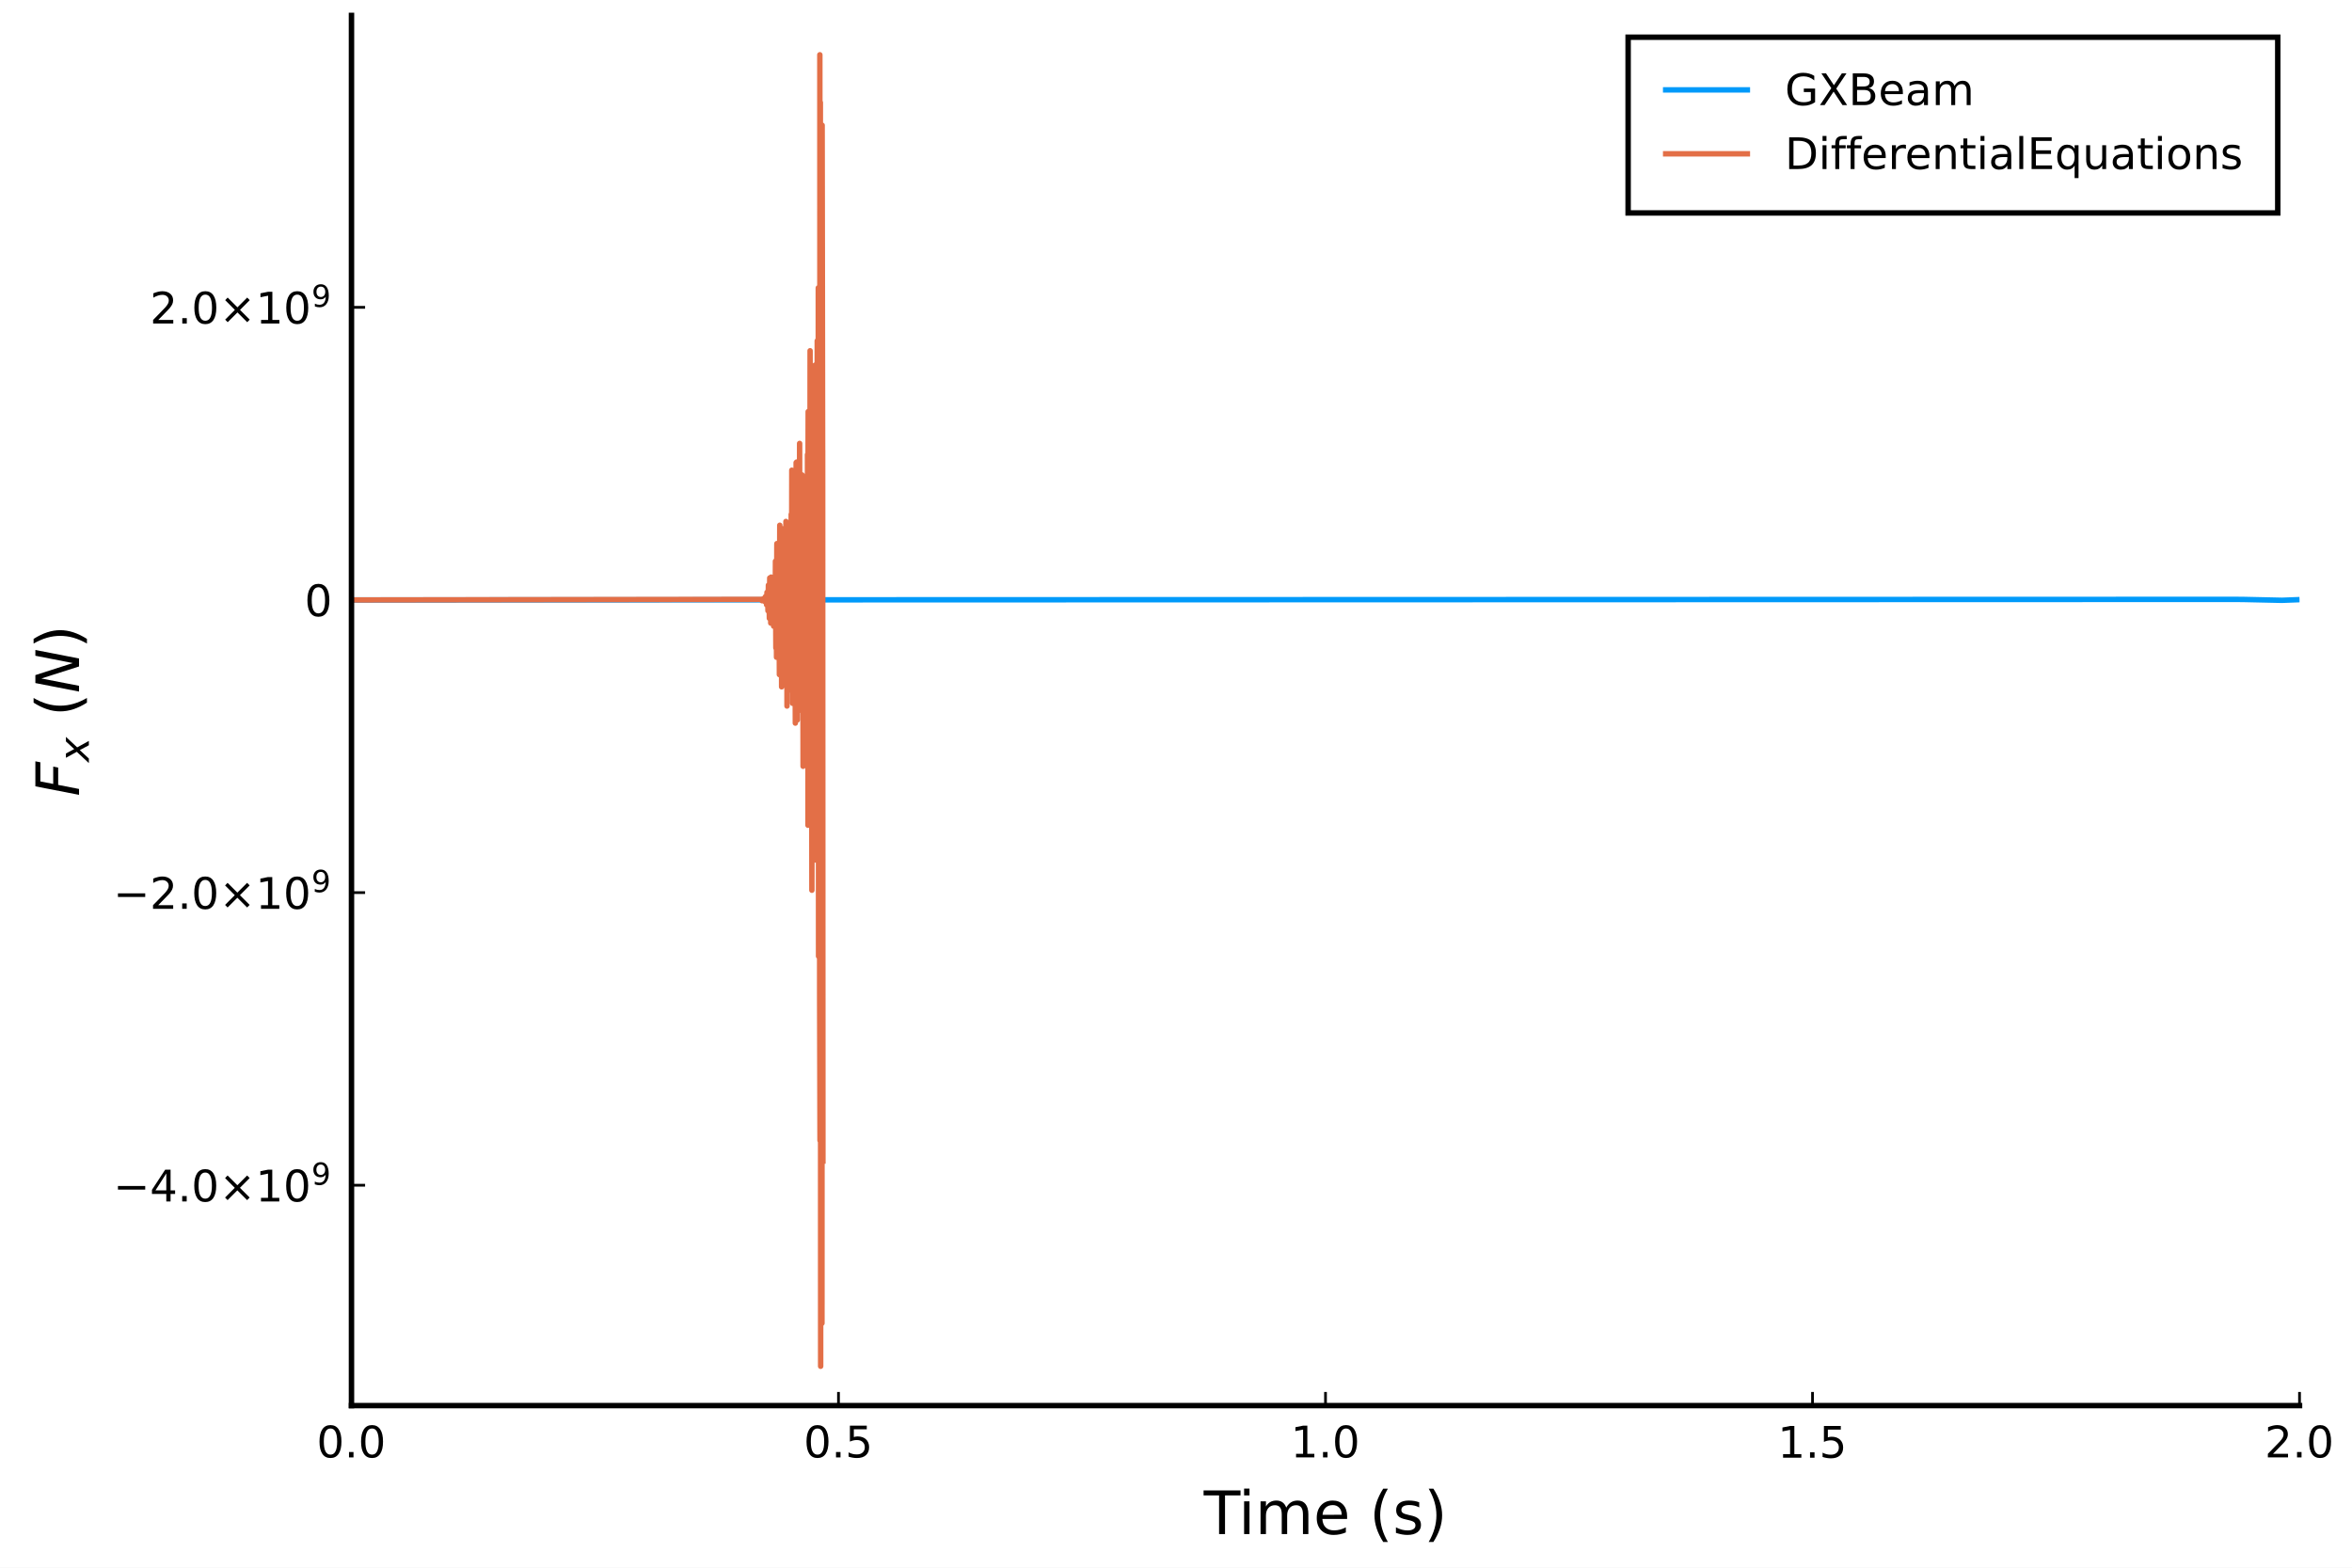
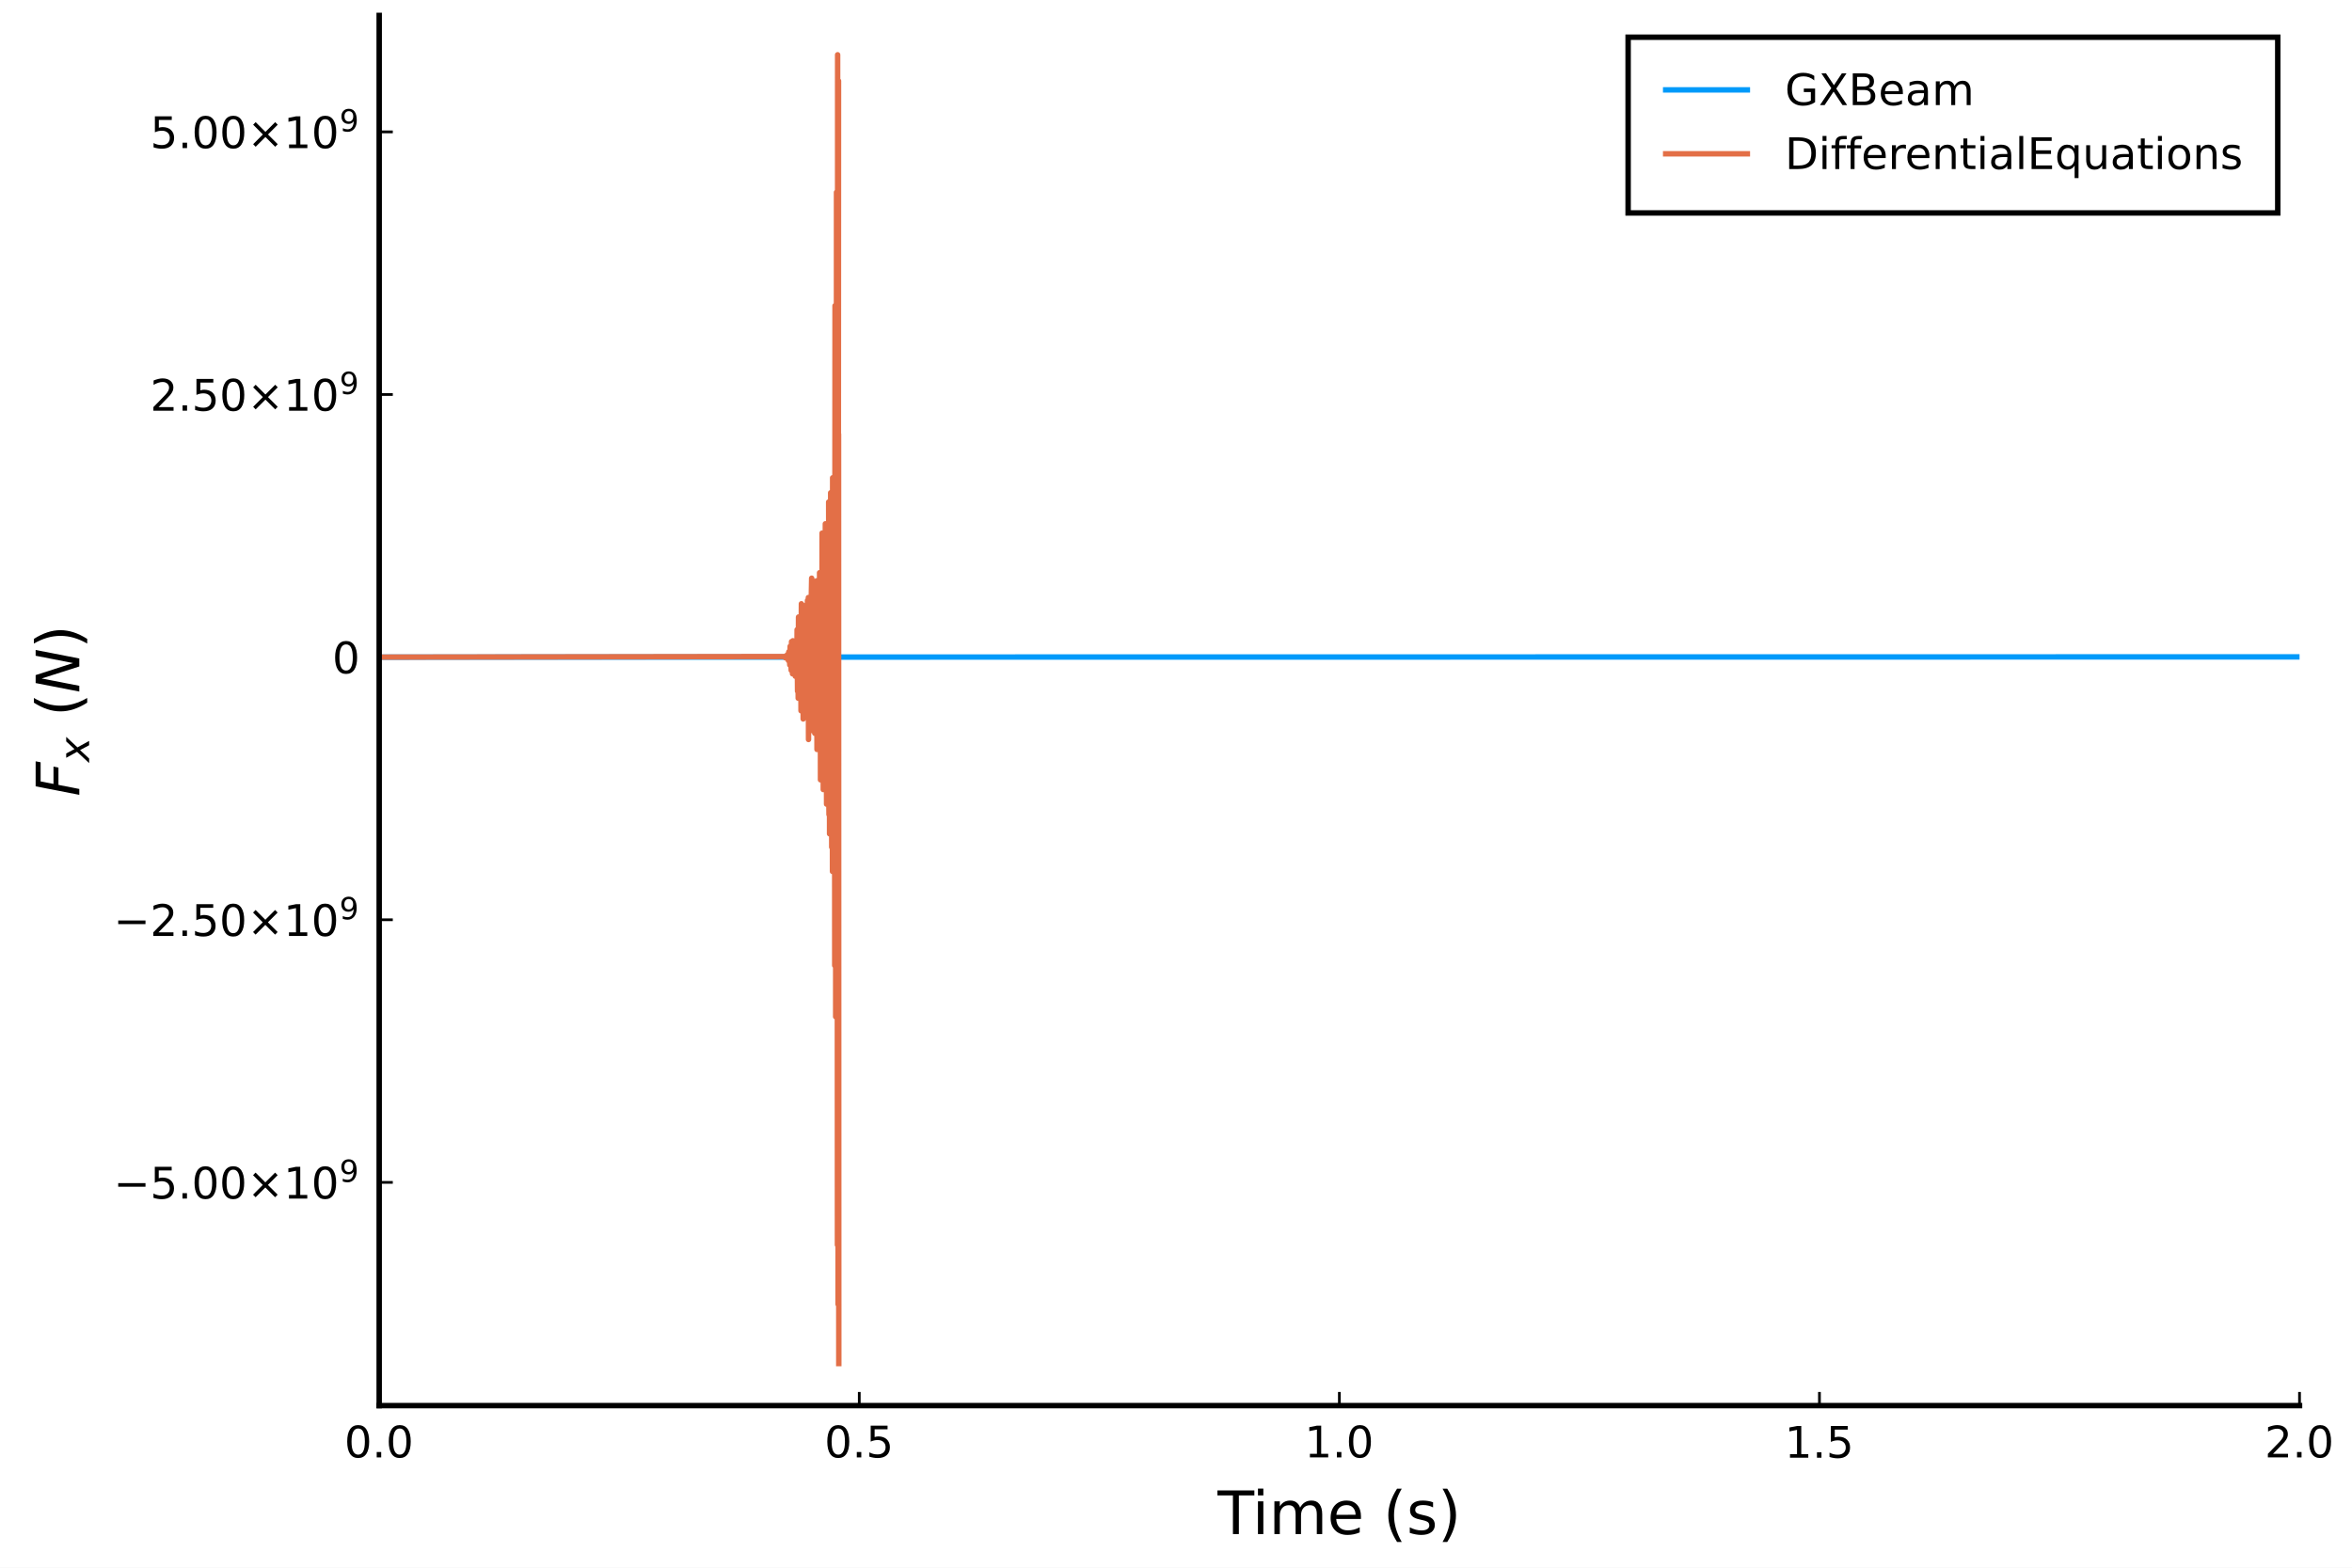
<svg xmlns="http://www.w3.org/2000/svg" xmlns:xlink="http://www.w3.org/1999/xlink" width="432pt" height="288pt" viewBox="0 0 432 288" version="1.1">
  <defs>
    <style type="text/css">*{stroke-linejoin: round; stroke-linecap: butt}</style>
  </defs>
  <g id="figure_1">
    <g id="patch_1">
      <path d="M 0 288  L 432 288  L 432 0  L 0 0  z " style="fill: #ffffff" />
    </g>
    <g id="axes_1">
      <g id="patch_2">
-         <path d="M 64.558 258.225  L 422.362 258.225  L 422.362 2.835  L 64.558 2.835  z " style="fill: #ffffff" />
+         <path d="M 69.647 258.225  L 422.362 258.225  L 422.362 2.835  L 69.647 2.835  z " style="fill: #ffffff" />
      </g>
      <g id="line2d_1">
-         <path d="M 64.558 110.219  L 410.197 110.112  L 411.986 110.124  L 419.142 110.282  L 422.362 110.159  L 422.362 110.159  " clip-path="url(#p8f53d6254c)" style="fill: none; stroke: #009afa" />
+         <path d="M 69.647 120.72  L 422.362 120.677  L 422.362 120.677  " clip-path="url(#pddad7b6bd5)" style="fill: none; stroke: #009afa" />
      </g>
      <g id="matplotlib.axis_1">
        <g id="xtick_1">
          <g id="line2d_2">
            <defs>
-               <path id="m4064b7d275" d="M 0 0  L 0 -2.5  " style="stroke: #000000; stroke-width: 0.5" />
-             </defs>
-             <g>
-               <use xlink:href="#m4064b7d275" x="64.558" y="258.225" style="stroke: #000000; stroke-width: 0.5" />
+               <path id="mf5b3ac9b2f" d="M 0 0  L 0 -2.5  " style="stroke: #000000; stroke-width: 0.5" />
+             </defs>
+             <g>
+               <use xlink:href="#mf5b3ac9b2f" x="69.647" y="258.225" style="stroke: #000000; stroke-width: 0.5" />
            </g>
          </g>
          <g id="text_1">
-             <g transform="translate(58.15754 267.8041)scale(0.08 -0.08)">
+             <g transform="translate(63.24749 267.8041)scale(0.08 -0.08)">
              <defs>
                <path id="DejaVuSans-30" d="M 2034 4250  Q 1547 4250 1301 3770  Q 1056 3291 1056 2328  Q 1056 1369 1301 889  Q 1547 409 2034 409  Q 2525 409 2770 889  Q 3016 1369 3016 2328  Q 3016 3291 2770 3770  Q 2525 4250 2034 4250  z M 2034 4750  Q 2819 4750 3233 4129  Q 3647 3509 3647 2328  Q 3647 1150 3233 529  Q 2819 -91 2034 -91  Q 1250 -91 836 529  Q 422 1150 422 2328  Q 422 3509 836 4129  Q 1250 4750 2034 4750  z " transform="scale(0.015625)" />
                <path id="DejaVuSans-2e" d="M 684 794  L 1344 794  L 1344 0  L 684 0  L 684 794  z " transform="scale(0.015625)" />
              </defs>
              <use xlink:href="#DejaVuSans-30" transform="translate(0 0.78125)" />
              <use xlink:href="#DejaVuSans-2e" transform="translate(63.62305 0.78125)" />
              <use xlink:href="#DejaVuSans-30" transform="translate(95.41016 0.78125)" />
            </g>
          </g>
        </g>
        <g id="xtick_2">
          <g id="line2d_3">
            <g>
-               <use xlink:href="#m4064b7d275" x="154.009" y="258.225" style="stroke: #000000; stroke-width: 0.5" />
+               <use xlink:href="#mf5b3ac9b2f" x="157.826" y="258.225" style="stroke: #000000; stroke-width: 0.5" />
            </g>
          </g>
          <g id="text_2">
-             <g transform="translate(147.6087 267.8041)scale(0.08 -0.08)">
+             <g transform="translate(151.4261 267.8041)scale(0.08 -0.08)">
              <defs>
                <path id="DejaVuSans-35" d="M 691 4666  L 3169 4666  L 3169 4134  L 1269 4134  L 1269 2991  Q 1406 3038 1543 3061  Q 1681 3084 1819 3084  Q 2600 3084 3056 2656  Q 3513 2228 3513 1497  Q 3513 744 3044 326  Q 2575 -91 1722 -91  Q 1428 -91 1123 -41  Q 819 9 494 109  L 494 744  Q 775 591 1075 516  Q 1375 441 1709 441  Q 2250 441 2565 725  Q 2881 1009 2881 1497  Q 2881 1984 2565 2268  Q 2250 2553 1709 2553  Q 1456 2553 1204 2497  Q 953 2441 691 2322  L 691 4666  z " transform="scale(0.015625)" />
              </defs>
              <use xlink:href="#DejaVuSans-30" transform="translate(0 0.78125)" />
              <use xlink:href="#DejaVuSans-2e" transform="translate(63.62305 0.78125)" />
              <use xlink:href="#DejaVuSans-35" transform="translate(95.41016 0.78125)" />
            </g>
          </g>
        </g>
        <g id="xtick_3">
          <g id="line2d_4">
            <g>
-               <use xlink:href="#m4064b7d275" x="243.46" y="258.225" style="stroke: #000000; stroke-width: 0.5" />
+               <use xlink:href="#mf5b3ac9b2f" x="246.005" y="258.225" style="stroke: #000000; stroke-width: 0.5" />
            </g>
          </g>
          <g id="text_3">
-             <g transform="translate(237.0598 267.8041)scale(0.08 -0.08)">
+             <g transform="translate(239.6047 267.8041)scale(0.08 -0.08)">
              <defs>
                <path id="DejaVuSans-31" d="M 794 531  L 1825 531  L 1825 4091  L 703 3866  L 703 4441  L 1819 4666  L 2450 4666  L 2450 531  L 3481 531  L 3481 0  L 794 0  L 794 531  z " transform="scale(0.015625)" />
              </defs>
              <use xlink:href="#DejaVuSans-31" transform="translate(0 0.78125)" />
              <use xlink:href="#DejaVuSans-2e" transform="translate(63.62305 0.78125)" />
              <use xlink:href="#DejaVuSans-30" transform="translate(95.41016 0.78125)" />
            </g>
          </g>
        </g>
        <g id="xtick_4">
          <g id="line2d_5">
            <g>
-               <use xlink:href="#m4064b7d275" x="332.911" y="258.225" style="stroke: #000000; stroke-width: 0.5" />
+               <use xlink:href="#mf5b3ac9b2f" x="334.183" y="258.225" style="stroke: #000000; stroke-width: 0.5" />
            </g>
          </g>
          <g id="text_4">
-             <g transform="translate(326.5109 267.8041)scale(0.08 -0.08)">
+             <g transform="translate(327.7834 267.8041)scale(0.08 -0.08)">
              <use xlink:href="#DejaVuSans-31" transform="translate(0 0.09375)" />
              <use xlink:href="#DejaVuSans-2e" transform="translate(63.62305 0.09375)" />
              <use xlink:href="#DejaVuSans-35" transform="translate(95.41016 0.09375)" />
            </g>
          </g>
        </g>
        <g id="xtick_5">
          <g id="line2d_6">
            <g>
-               <use xlink:href="#m4064b7d275" x="422.362" y="258.225" style="stroke: #000000; stroke-width: 0.5" />
+               <use xlink:href="#mf5b3ac9b2f" x="422.362" y="258.225" style="stroke: #000000; stroke-width: 0.5" />
            </g>
          </g>
          <g id="text_5">
            <g transform="translate(415.962 267.8041)scale(0.08 -0.08)">
              <defs>
                <path id="DejaVuSans-32" d="M 1228 531  L 3431 531  L 3431 0  L 469 0  L 469 531  Q 828 903 1448 1529  Q 2069 2156 2228 2338  Q 2531 2678 2651 2914  Q 2772 3150 2772 3378  Q 2772 3750 2511 3984  Q 2250 4219 1831 4219  Q 1534 4219 1204 4116  Q 875 4013 500 3803  L 500 4441  Q 881 4594 1212 4672  Q 1544 4750 1819 4750  Q 2544 4750 2975 4387  Q 3406 4025 3406 3419  Q 3406 3131 3298 2873  Q 3191 2616 2906 2266  Q 2828 2175 2409 1742  Q 1991 1309 1228 531  z " transform="scale(0.015625)" />
              </defs>
              <use xlink:href="#DejaVuSans-32" transform="translate(0 0.78125)" />
              <use xlink:href="#DejaVuSans-2e" transform="translate(63.62305 0.78125)" />
              <use xlink:href="#DejaVuSans-30" transform="translate(95.41016 0.78125)" />
            </g>
          </g>
        </g>
        <g id="text_6">
-           <g transform="translate(221.098 281.8261)scale(0.11 -0.11)">
+           <g transform="translate(223.6429 281.8261)scale(0.11 -0.11)">
            <defs>
              <path id="DejaVuSans-54" d="M -19 4666  L 3928 4666  L 3928 4134  L 2272 4134  L 2272 0  L 1638 0  L 1638 4134  L -19 4134  L -19 4666  z " transform="scale(0.015625)" />
              <path id="DejaVuSans-69" d="M 603 3500  L 1178 3500  L 1178 0  L 603 0  L 603 3500  z M 603 4863  L 1178 4863  L 1178 4134  L 603 4134  L 603 4863  z " transform="scale(0.015625)" />
              <path id="DejaVuSans-6d" d="M 3328 2828  Q 3544 3216 3844 3400  Q 4144 3584 4550 3584  Q 5097 3584 5394 3201  Q 5691 2819 5691 2113  L 5691 0  L 5113 0  L 5113 2094  Q 5113 2597 4934 2840  Q 4756 3084 4391 3084  Q 3944 3084 3684 2787  Q 3425 2491 3425 1978  L 3425 0  L 2847 0  L 2847 2094  Q 2847 2600 2669 2842  Q 2491 3084 2119 3084  Q 1678 3084 1418 2786  Q 1159 2488 1159 1978  L 1159 0  L 581 0  L 581 3500  L 1159 3500  L 1159 2956  Q 1356 3278 1631 3431  Q 1906 3584 2284 3584  Q 2666 3584 2933 3390  Q 3200 3197 3328 2828  z " transform="scale(0.015625)" />
              <path id="DejaVuSans-65" d="M 3597 1894  L 3597 1613  L 953 1613  Q 991 1019 1311 708  Q 1631 397 2203 397  Q 2534 397 2845 478  Q 3156 559 3463 722  L 3463 178  Q 3153 47 2828 -22  Q 2503 -91 2169 -91  Q 1331 -91 842 396  Q 353 884 353 1716  Q 353 2575 817 3079  Q 1281 3584 2069 3584  Q 2775 3584 3186 3129  Q 3597 2675 3597 1894  z M 3022 2063  Q 3016 2534 2758 2815  Q 2500 3097 2075 3097  Q 1594 3097 1305 2825  Q 1016 2553 972 2059  L 3022 2063  z " transform="scale(0.015625)" />
              <path id="DejaVuSans-20" transform="scale(0.015625)" />
              <path id="DejaVuSans-28" d="M 1984 4856  Q 1566 4138 1362 3434  Q 1159 2731 1159 2009  Q 1159 1288 1364 580  Q 1569 -128 1984 -844  L 1484 -844  Q 1016 -109 783 600  Q 550 1309 550 2009  Q 550 2706 781 3412  Q 1013 4119 1484 4856  L 1984 4856  z " transform="scale(0.015625)" />
              <path id="DejaVuSans-73" d="M 2834 3397  L 2834 2853  Q 2591 2978 2328 3040  Q 2066 3103 1784 3103  Q 1356 3103 1142 2972  Q 928 2841 928 2578  Q 928 2378 1081 2264  Q 1234 2150 1697 2047  L 1894 2003  Q 2506 1872 2764 1633  Q 3022 1394 3022 966  Q 3022 478 2636 193  Q 2250 -91 1575 -91  Q 1294 -91 989 -36  Q 684 19 347 128  L 347 722  Q 666 556 975 473  Q 1284 391 1588 391  Q 1994 391 2212 530  Q 2431 669 2431 922  Q 2431 1156 2273 1281  Q 2116 1406 1581 1522  L 1381 1569  Q 847 1681 609 1914  Q 372 2147 372 2553  Q 372 3047 722 3315  Q 1072 3584 1716 3584  Q 2034 3584 2315 3537  Q 2597 3491 2834 3397  z " transform="scale(0.015625)" />
              <path id="DejaVuSans-29" d="M 513 4856  L 1013 4856  Q 1481 4119 1714 3412  Q 1947 2706 1947 2009  Q 1947 1309 1714 600  Q 1481 -109 1013 -844  L 513 -844  Q 928 -128 1133 580  Q 1338 1288 1338 2009  Q 1338 2731 1133 3434  Q 928 4138 513 4856  z " transform="scale(0.015625)" />
            </defs>
            <use xlink:href="#DejaVuSans-54" />
            <use xlink:href="#DejaVuSans-69" x="57.959" />
            <use xlink:href="#DejaVuSans-6d" x="85.742" />
            <use xlink:href="#DejaVuSans-65" x="183.154" />
            <use xlink:href="#DejaVuSans-20" x="244.678" />
            <use xlink:href="#DejaVuSans-28" x="276.465" />
            <use xlink:href="#DejaVuSans-73" x="315.479" />
            <use xlink:href="#DejaVuSans-29" x="367.578" />
          </g>
        </g>
      </g>
      <g id="matplotlib.axis_2">
        <g id="ytick_1">
          <g id="line2d_7">
            <defs>
-               <path id="m23202e96b3" d="M 0 0  L 2.5 0  " style="stroke: #000000; stroke-width: 0.5" />
-             </defs>
-             <g>
-               <use xlink:href="#m23202e96b3" x="64.558" y="217.741" style="stroke: #000000; stroke-width: 0.5" />
+               <path id="m312062afa2" d="M 0 0  L 2.5 0  " style="stroke: #000000; stroke-width: 0.5" />
+             </defs>
+             <g>
+               <use xlink:href="#m312062afa2" x="69.647" y="217.212" style="stroke: #000000; stroke-width: 0.5" />
            </g>
          </g>
          <g id="text_7">
-             <g transform="translate(20.81754 220.7801)scale(0.08 -0.08)">
+             <g transform="translate(20.86749 220.2516)scale(0.08 -0.08)">
              <defs>
                <path id="DejaVuSans-2212" d="M 678 2272  L 4684 2272  L 4684 1741  L 678 1741  L 678 2272  z " transform="scale(0.015625)" />
-                 <path id="DejaVuSans-34" d="M 2419 4116  L 825 1625  L 2419 1625  L 2419 4116  z M 2253 4666  L 3047 4666  L 3047 1625  L 3713 1625  L 3713 1100  L 3047 1100  L 3047 0  L 2419 0  L 2419 1100  L 313 1100  L 313 1709  L 2253 4666  z " transform="scale(0.015625)" />
                <path id="DejaVuSans-d7" d="M 4488 3438  L 3059 2003  L 4488 575  L 4116 197  L 2681 1631  L 1247 197  L 878 575  L 2303 2003  L 878 3438  L 1247 3816  L 2681 2381  L 4116 3816  L 4488 3438  z " transform="scale(0.015625)" />
                <path id="DejaVuSans-39" d="M 703 97  L 703 672  Q 941 559 1184 500  Q 1428 441 1663 441  Q 2288 441 2617 861  Q 2947 1281 2994 2138  Q 2813 1869 2534 1725  Q 2256 1581 1919 1581  Q 1219 1581 811 2004  Q 403 2428 403 3163  Q 403 3881 828 4315  Q 1253 4750 1959 4750  Q 2769 4750 3195 4129  Q 3622 3509 3622 2328  Q 3622 1225 3098 567  Q 2575 -91 1691 -91  Q 1453 -91 1209 -44  Q 966 3 703 97  z M 1959 2075  Q 2384 2075 2632 2365  Q 2881 2656 2881 3163  Q 2881 3666 2632 3958  Q 2384 4250 1959 4250  Q 1534 4250 1286 3958  Q 1038 3666 1038 3163  Q 1038 2656 1286 2365  Q 1534 2075 1959 2075  z " transform="scale(0.015625)" />
              </defs>
              <use xlink:href="#DejaVuSans-2212" transform="translate(0 0.765625)" />
-               <use xlink:href="#DejaVuSans-34" transform="translate(83.78906 0.765625)" />
+               <use xlink:href="#DejaVuSans-35" transform="translate(83.78906 0.765625)" />
              <use xlink:href="#DejaVuSans-2e" transform="translate(147.4121 0.765625)" />
              <use xlink:href="#DejaVuSans-30" transform="translate(179.1992 0.765625)" />
-               <use xlink:href="#DejaVuSans-d7" transform="translate(242.8223 0.765625)" />
-               <use xlink:href="#DejaVuSans-31" transform="translate(326.6113 0.765625)" />
-               <use xlink:href="#DejaVuSans-30" transform="translate(390.2344 0.765625)" />
-               <use xlink:href="#DejaVuSans-39" transform="translate(454.8145 39.04688)scale(0.7)" />
+               <use xlink:href="#DejaVuSans-30" transform="translate(242.8223 0.765625)" />
+               <use xlink:href="#DejaVuSans-d7" transform="translate(306.4453 0.765625)" />
+               <use xlink:href="#DejaVuSans-31" transform="translate(390.2344 0.765625)" />
+               <use xlink:href="#DejaVuSans-30" transform="translate(453.8574 0.765625)" />
+               <use xlink:href="#DejaVuSans-39" transform="translate(518.4375 39.04688)scale(0.7)" />
            </g>
          </g>
        </g>
        <g id="ytick_2">
          <g id="line2d_8">
            <g>
-               <use xlink:href="#m23202e96b3" x="64.558" y="163.98" style="stroke: #000000; stroke-width: 0.5" />
+               <use xlink:href="#m312062afa2" x="69.647" y="168.966" style="stroke: #000000; stroke-width: 0.5" />
            </g>
          </g>
          <g id="text_8">
-             <g transform="translate(20.81754 167.0193)scale(0.08 -0.08)">
+             <g transform="translate(20.86749 172.0054)scale(0.08 -0.08)">
              <use xlink:href="#DejaVuSans-2212" transform="translate(0 0.765625)" />
              <use xlink:href="#DejaVuSans-32" transform="translate(83.78906 0.765625)" />
              <use xlink:href="#DejaVuSans-2e" transform="translate(147.4121 0.765625)" />
-               <use xlink:href="#DejaVuSans-30" transform="translate(179.1992 0.765625)" />
-               <use xlink:href="#DejaVuSans-d7" transform="translate(242.8223 0.765625)" />
-               <use xlink:href="#DejaVuSans-31" transform="translate(326.6113 0.765625)" />
-               <use xlink:href="#DejaVuSans-30" transform="translate(390.2344 0.765625)" />
-               <use xlink:href="#DejaVuSans-39" transform="translate(454.8145 39.04688)scale(0.7)" />
+               <use xlink:href="#DejaVuSans-35" transform="translate(179.1992 0.765625)" />
+               <use xlink:href="#DejaVuSans-30" transform="translate(242.8223 0.765625)" />
+               <use xlink:href="#DejaVuSans-d7" transform="translate(306.4453 0.765625)" />
+               <use xlink:href="#DejaVuSans-31" transform="translate(390.2344 0.765625)" />
+               <use xlink:href="#DejaVuSans-30" transform="translate(453.8574 0.765625)" />
+               <use xlink:href="#DejaVuSans-39" transform="translate(518.4375 39.04688)scale(0.7)" />
            </g>
          </g>
        </g>
        <g id="ytick_3">
          <g id="line2d_9">
            <g>
-               <use xlink:href="#m23202e96b3" x="64.558" y="110.219" style="stroke: #000000; stroke-width: 0.5" />
+               <use xlink:href="#m312062afa2" x="69.647" y="120.72" style="stroke: #000000; stroke-width: 0.5" />
            </g>
          </g>
          <g id="text_9">
-             <g transform="translate(55.93754 113.2585)scale(0.08 -0.08)">
+             <g transform="translate(61.02749 123.7592)scale(0.08 -0.08)">
              <use xlink:href="#DejaVuSans-30" transform="translate(0 0.78125)" />
            </g>
          </g>
        </g>
        <g id="ytick_4">
          <g id="line2d_10">
            <g>
-               <use xlink:href="#m23202e96b3" x="64.558" y="56.458" style="stroke: #000000; stroke-width: 0.5" />
+               <use xlink:href="#m312062afa2" x="69.647" y="72.474" style="stroke: #000000; stroke-width: 0.5" />
            </g>
          </g>
          <g id="text_10">
-             <g transform="translate(27.53754 59.49777)scale(0.08 -0.08)">
+             <g transform="translate(27.58749 75.513)scale(0.08 -0.08)">
              <use xlink:href="#DejaVuSans-32" transform="translate(0 0.765625)" />
              <use xlink:href="#DejaVuSans-2e" transform="translate(63.62305 0.765625)" />
+               <use xlink:href="#DejaVuSans-35" transform="translate(95.41016 0.765625)" />
+               <use xlink:href="#DejaVuSans-30" transform="translate(159.0332 0.765625)" />
+               <use xlink:href="#DejaVuSans-d7" transform="translate(222.6562 0.765625)" />
+               <use xlink:href="#DejaVuSans-31" transform="translate(306.4453 0.765625)" />
+               <use xlink:href="#DejaVuSans-30" transform="translate(370.0684 0.765625)" />
+               <use xlink:href="#DejaVuSans-39" transform="translate(434.6484 39.04688)scale(0.7)" />
+             </g>
+           </g>
+         </g>
+         <g id="ytick_5">
+           <g id="line2d_11">
+             <g>
+               <use xlink:href="#m312062afa2" x="69.647" y="24.227" style="stroke: #000000; stroke-width: 0.5" />
+             </g>
+           </g>
+           <g id="text_11">
+             <g transform="translate(27.58749 27.26679)scale(0.08 -0.08)">
+               <use xlink:href="#DejaVuSans-35" transform="translate(0 0.765625)" />
+               <use xlink:href="#DejaVuSans-2e" transform="translate(63.62305 0.765625)" />
              <use xlink:href="#DejaVuSans-30" transform="translate(95.41016 0.765625)" />
-               <use xlink:href="#DejaVuSans-d7" transform="translate(159.0332 0.765625)" />
-               <use xlink:href="#DejaVuSans-31" transform="translate(242.8223 0.765625)" />
-               <use xlink:href="#DejaVuSans-30" transform="translate(306.4453 0.765625)" />
-               <use xlink:href="#DejaVuSans-39" transform="translate(371.0254 39.04688)scale(0.7)" />
-             </g>
-           </g>
-         </g>
-         <g id="text_11">
-           <g transform="translate(14.52989 146.315)rotate(-90)scale(0.11 -0.11)">
+               <use xlink:href="#DejaVuSans-30" transform="translate(159.0332 0.765625)" />
+               <use xlink:href="#DejaVuSans-d7" transform="translate(222.6562 0.765625)" />
+               <use xlink:href="#DejaVuSans-31" transform="translate(306.4453 0.765625)" />
+               <use xlink:href="#DejaVuSans-30" transform="translate(370.0684 0.765625)" />
+               <use xlink:href="#DejaVuSans-39" transform="translate(434.6484 39.04688)scale(0.7)" />
+             </g>
+           </g>
+         </g>
+         <g id="text_12">
+           <g transform="translate(14.57983 146.315)rotate(-90)scale(0.11 -0.11)">
            <defs>
              <path id="DejaVuSans-Oblique-46" d="M 1081 4666  L 3756 4666  L 3653 4134  L 1606 4134  L 1338 2759  L 3188 2759  L 3084 2228  L 1234 2228  L 800 0  L 172 0  L 1081 4666  z " transform="scale(0.015625)" />
              <path id="DejaVuSans-Oblique-78" d="M 3841 3500  L 2234 1784  L 3219 0  L 2559 0  L 1819 1388  L 531 0  L -166 0  L 1556 1844  L 641 3500  L 1300 3500  L 1972 2234  L 3144 3500  L 3841 3500  z " transform="scale(0.015625)" />
              <path id="DejaVuSans-Oblique-4e" d="M 1081 4666  L 1931 4666  L 3219 666  L 4000 4666  L 4616 4666  L 3706 0  L 2853 0  L 1569 4025  L 788 0  L 172 0  L 1081 4666  z " transform="scale(0.015625)" />
            </defs>
            <use xlink:href="#DejaVuSans-Oblique-46" transform="translate(0 0.125)" />
            <use xlink:href="#DejaVuSans-Oblique-78" transform="translate(57.51953 -16.28125)scale(0.7)" />
            <use xlink:href="#DejaVuSans-20" transform="translate(101.6797 0.125)" />
            <use xlink:href="#DejaVuSans-28" transform="translate(133.4668 0.125)" />
            <use xlink:href="#DejaVuSans-Oblique-4e" transform="translate(172.4805 0.125)" />
            <use xlink:href="#DejaVuSans-29" transform="translate(247.2852 0.125)" />
          </g>
        </g>
      </g>
-       <g id="line2d_11">
-         <path d="M 64.558 110.219  L 139.781 110.108  L 139.813 110.106  L 139.846 110.184  L 139.961 110.356  L 139.994 110.283  L 140.077 110.048  L 140.126 110.202  L 140.248 110.391  L 140.263 110.366  L 140.348 109.905  L 140.398 110.275  L 140.462 110.262  L 140.538 110.561  L 140.614 109.579  L 140.655 110.299  L 140.685 110.596  L 140.736 109.975  L 140.747 109.98  L 140.801 111.106  L 140.839 110.14  L 140.877 108.814  L 140.926 110.993  L 140.945 111.208  L 140.975 110.199  L 141.005 109.108  L 141.047 111.775  L 141.058 112.214  L 141.101 109.64  L 141.136 107.5  L 141.18 111.713  L 141.198 112.349  L 141.236 109.339  L 141.255 107.851  L 141.303 112.988  L 141.313 113.593  L 141.352 109.656  L 141.381 106.178  L 141.441 112.935  L 141.452 113.293  L 141.473 111.699  L 141.511 107.307  L 141.558 113.802  L 141.568 114.466  L 141.596 111.201  L 141.634 106.016  L 141.693 112.862  L 141.703 113.217  L 141.734 110.772  L 141.764 107.462  L 141.815 113.989  L 141.824 114.47  L 141.852 111.437  L 141.9 106.56  L 141.948 112.325  L 141.968 113.162  L 142.007 108.921  L 142.026 106.804  L 142.076 113.799  L 142.096 115.032  L 142.128 109.85  L 142.161 106.018  L 142.214 113.32  L 142.225 114.181  L 142.271 109.766  L 142.297 107.625  L 142.341 112.68  L 142.359 114.343  L 142.405 107.636  L 142.43 103.094  L 142.48 113.589  L 142.506 119.038  L 142.56 105.926  L 142.574 104.895  L 142.596 109.997  L 142.627 120.743  L 142.685 100.129  L 142.693 99.868  L 142.702 101.1  L 142.763 118.267  L 142.822 104.642  L 142.888 120.131  L 142.931 105.154  L 142.957 101.078  L 143.002 113.56  L 143.035 119.748  L 143.074 104.345  L 143.09 100.247  L 143.138 120.425  L 143.155 123.93  L 143.198 104.894  L 143.224 96.495  L 143.279 120.034  L 143.286 120.767  L 143.309 114.308  L 143.356 102.515  L 143.417 113.535  L 143.448 118.81  L 143.478 105.183  L 143.499 101.904  L 143.543 115.518  L 143.562 126.177  L 143.628 101.521  L 143.641 98.854  L 143.675 120.433  L 143.687 122.456  L 143.737 108.765  L 143.757 97.15  L 143.829 123.134  L 143.834 123.906  L 143.85 113.791  L 143.872 97.695  L 143.945 124.146  L 143.965 108.474  L 143.975 101.423  L 144.057 122.686  L 144.081 102.963  L 144.134 100.3  L 144.151 116.359  L 144.162 125.745  L 144.19 102.886  L 144.26 114.211  L 144.333 120.133  L 144.305 98.053  L 144.348 103.51  L 144.357 95.794  L 144.386 124.438  L 144.444 116.943  L 144.521 96.9  L 144.499 125.218  L 144.538 116.765  L 144.551 129.708  L 144.576 100.58  L 144.643 107.021  L 144.716 120.986  L 144.685 99.462  L 144.762 115.222  L 144.796 97.232  L 144.83 117.934  L 144.919 104.871  L 144.939 123.467  L 145.026 102.238  L 145.033 102.268  L 145.109 117.772  L 145.157 112.861  L 145.238 107.039  L 145.204 116.821  L 145.252 111.846  L 145.361 125.068  L 145.32 94.487  L 145.375 121.021  L 145.433 86.384  L 145.471 126.953  L 145.508 107.121  L 145.528 103.359  L 145.544 96.648  L 145.578 129.208  L 145.631 104.471  L 145.659 99.251  L 145.682 117.378  L 145.729 92.448  L 145.806 129.256  L 145.946 91.651  L 145.955 98.241  L 146.083 132.841  L 146.043 92.949  L 146.089 130.335  L 146.231 84.982  L 146.248 90.489  L 146.282 131.761  L 146.317 84.889  L 146.377 111.302  L 146.408 104.214  L 146.433 128.758  L 146.439 132.267  L 146.474 93.47  L 146.494 98.616  L 146.504 96.765  L 146.524 113.662  L 146.54 128.202  L 146.573 95.198  L 146.641 125.606  L 146.772 102.98  L 146.697 128.073  L 146.787 113.784  L 146.803 125.549  L 146.869 81.461  L 146.902 127.042  L 147.005 101.821  L 147.018 87.111  L 147.081 130.479  L 147.118 91.616  L 147.153 125  L 147.243 103.953  L 147.328 87.255  L 147.294 124.35  L 147.344 102.23  L 147.412 121.538  L 147.383 97.532  L 147.455 108.728  L 147.507 140.771  L 147.583 93.36  L 147.706 127.636  L 147.718 114.524  L 147.831 89.003  L 147.801 134.412  L 147.838 97.404  L 147.898 133.098  L 147.933 87.598  L 147.948 97.005  L 147.965 94.537  L 147.981 120.099  L 147.989 127.374  L 148.015 96.199  L 148.083 109.49  L 148.117 116.922  L 148.139 94.834  L 148.143 92.075  L 148.171 130.446  L 148.236 98.127  L 148.342 136.978  L 148.314 83.51  L 148.355 113.404  L 148.44 75.623  L 148.404 151.602  L 148.462 117.323  L 148.542 134.682  L 148.562 99.701  L 148.65 82.097  L 148.615 139.314  L 148.677 86.713  L 148.746 129.844  L 148.778 86.656  L 148.792 64.437  L 148.828 139.954  L 148.885 90.59  L 148.923 141.109  L 148.952 82.336  L 149.013 109.971  L 149.085 74.427  L 149.109 149.871  L 149.12 163.543  L 149.192 95.494  L 149.199 85.445  L 149.28 128.706  L 149.304 90.603  L 149.366 87.216  L 149.381 117.65  L 149.468 150.941  L 149.431 70.888  L 149.486 99.89  L 149.502 67.355  L 149.531 124.79  L 149.599 88.31  L 149.664 135.849  L 149.693 69.06  L 149.697 67.079  L 149.712 106.197  L 149.773 157.982  L 149.816 90.492  L 149.819 89.769  L 149.838 107.443  L 149.857 145.469  L 149.908 94.976  L 149.943 96.906  L 149.969 150.03  L 149.995 68.97  L 150.079 113.191  L 150.106 62.611  L 150.141 150.288  L 150.185 111.993  L 150.204 157.561  L 150.225 75.661  L 150.287 92.899  L 150.298 52.887  L 150.347 175.674  L 150.384 150.179  L 150.459 173.663  L 150.434 82.395  L 150.479 112.38  L 150.53 76.171  L 150.548 182.74  L 150.615 209.518  L 150.583 10.063  L 150.631 124.096  L 150.677 18.822  L 150.725 219.872  L 150.733 250.997  L 150.778 38.27  L 150.817 74.169  L 150.819 73.272  L 150.849 105.988  L 150.971 243.093  L 150.909 23.639  L 150.973 239.742  L 151.004 23.003  L 151.101 87.473  L 151.102 82.702  L 151.149 213.786  L 151.149 213.786  " clip-path="url(#p8f53d6254c)" style="fill: none; stroke: #e36f47" />
+       <g id="line2d_12">
+         <path d="M 69.647 120.72  L 144.071 120.614  L 144.105 120.608  L 144.139 120.7  L 144.26 120.843  L 144.29 120.784  L 144.36 120.494  L 144.398 120.684  L 144.536 120.967  L 144.549 120.959  L 144.619 120.267  L 144.664 120.809  L 144.688 120.996  L 144.746 120.537  L 144.791 121.187  L 144.812 121.343  L 144.843 120.665  L 144.886 119.737  L 144.933 121.346  L 144.944 121.44  L 144.98 120.593  L 145.005 119.916  L 145.05 121.882  L 145.06 122.152  L 145.095 120.847  L 145.13 118.736  L 145.182 121.888  L 145.199 122.246  L 145.235 120.08  L 145.253 119.027  L 145.3 122.603  L 145.319 123.137  L 145.347 120.635  L 145.385 117.873  L 145.432 122.381  L 145.452 122.882  L 145.481 120.211  L 145.506 118.622  L 145.557 123.567  L 145.566 123.786  L 145.583 122.494  L 145.627 117.717  L 145.682 122.413  L 145.692 122.829  L 145.731 120.541  L 145.761 118.803  L 145.809 123.6  L 145.817 123.772  L 145.834 122.666  L 145.887 118.076  L 145.943 122.564  L 145.953 122.828  L 145.981 121.39  L 146.019 118.267  L 146.068 123.801  L 146.078 124.226  L 146.109 121.341  L 146.151 117.737  L 146.202 123.178  L 146.213 123.588  L 146.246 121.199  L 146.288 118.836  L 146.329 123.048  L 146.347 123.662  L 146.382 120.164  L 146.406 115.686  L 146.463 123.541  L 146.488 126.983  L 146.539 117.788  L 146.553 116.915  L 146.575 120.268  L 146.607 128.266  L 146.665 113.402  L 146.673 113.349  L 146.859 127.891  L 146.875 125.922  L 146.936 114.254  L 146.979 123.966  L 147.003 127.607  L 147.05 115.578  L 147.065 113.496  L 147.1 123.672  L 147.123 130.569  L 147.179 113.138  L 147.196 110.92  L 147.236 124.387  L 147.258 128.287  L 147.312 116.411  L 147.328 115.062  L 147.367 122.383  L 147.412 127.085  L 147.434 121.289  L 147.467 114.763  L 147.521 130.741  L 147.526 132.081  L 147.574 117.094  L 147.606 112.507  L 147.619 117.109  L 147.653 129.513  L 147.717 112.042  L 147.723 111.274  L 147.749 121.442  L 147.795 130.654  L 147.827 112.16  L 147.833 111.587  L 147.857 118.084  L 147.882 116.994  L 147.906 130.786  L 147.935 114.4  L 148.012 129.293  L 148.016 129.681  L 148.03 121.528  L 148.093 113.432  L 148.12 131.706  L 148.148 115.457  L 148.229 127.518  L 148.245 118.203  L 148.314 110.32  L 148.335 128.706  L 148.34 131.216  L 148.372 114.243  L 148.412 118.511  L 148.475 109.778  L 148.498 134.192  L 148.503 135.852  L 148.53 112.724  L 148.574 122.378  L 148.635 113.6  L 148.668 128.459  L 148.679 125.61  L 148.752 112.976  L 148.782 127.294  L 148.789 128.082  L 148.807 118.247  L 148.862 111.769  L 148.89 127.55  L 148.901 131.088  L 148.968 112.019  L 149.08 106.222  L 149.009 128.408  L 149.085 107.284  L 149.124 134.2  L 149.228 130.637  L 149.361 108.191  L 149.377 115.698  L 149.471 106.785  L 149.502 129.168  L 149.578 110.269  L 149.545 129.891  L 149.636 119.807  L 149.652 134.71  L 149.737 109.322  L 149.749 110.955  L 149.781 126.022  L 149.879 122.977  L 149.996 106.705  L 149.929 127.522  L 150.01 116.102  L 150.061 137.681  L 150.098 109.688  L 150.126 126.246  L 150.204 106.689  L 150.178 129.258  L 150.272 119.13  L 150.344 126.173  L 150.311 117.498  L 150.384 121.198  L 150.403 112.557  L 150.435 129.806  L 150.483 124.839  L 150.576 132.628  L 150.535 105.212  L 150.587 125.573  L 150.663 111.732  L 150.688 132.391  L 150.7 143.259  L 150.763 113.731  L 150.795 127.802  L 150.801 128.619  L 150.823 116.094  L 150.835 109.542  L 150.902 132.487  L 150.937 111.154  L 150.963 140.159  L 150.994 97.941  L 151.067 135.659  L 151.184 105.004  L 151.193 117.594  L 151.212 145.047  L 151.29 105.362  L 151.309 131.077  L 151.313 133.644  L 151.38 107.048  L 151.384 105.701  L 151.406 129.926  L 151.414 136.447  L 151.436 106.663  L 151.516 133.938  L 151.592 96.233  L 151.56 138.7  L 151.625 133.664  L 151.63 134.148  L 151.64 128.033  L 151.735 107.484  L 151.706 129.72  L 151.752 124.36  L 151.82 147.728  L 151.788 102.872  L 151.859 130.057  L 151.881 108.892  L 151.969 128.597  L 152.006 98.143  L 152.052 135.886  L 152.057 136.025  L 152.063 135.045  L 152.109 99.017  L 152.156 139.591  L 152.265 149.653  L 152.202 92.228  L 152.269 146.901  L 152.299 96.691  L 152.37 153.181  L 152.397 115.76  L 152.43 108.261  L 152.461 125.512  L 152.486 120.998  L 152.597 139.315  L 152.572 90.531  L 152.601 135.527  L 152.678 92.123  L 152.723 113.467  L 152.767 155.636  L 152.795 93.343  L 152.829 114.975  L 152.836 108.959  L 152.902 155.795  L 152.906 160.095  L 152.934 87.774  L 152.974 118.507  L 153.01 101.297  L 153.028 142.518  L 153.032 145.993  L 153.07 100.556  L 153.1 116.207  L 153.115 94.665  L 153.172 148.478  L 153.206 130.428  L 153.292 90.941  L 153.305 137.791  L 153.318 177.37  L 153.375 56.157  L 153.406 107.739  L 153.523 56.027  L 153.491 186.781  L 153.529 62.85  L 153.589 179.572  L 153.637 59.27  L 153.643 35.326  L 153.672 186.777  L 153.744 69.921  L 153.759 40.991  L 153.785 149.652  L 153.815 228.714  L 153.851 10.063  L 153.898 169.994  L 154.014 14.863  L 153.93 239.603  L 154.021 79.761  L 154.064 250.997  L 154.064 250.997  " clip-path="url(#pddad7b6bd5)" style="fill: none; stroke: #e36f47" />
      </g>
      <g id="patch_3">
-         <path d="M 64.558 258.225  L 64.558 2.835  " style="fill: none; stroke: #000000; stroke-linejoin: miter; stroke-linecap: square" />
+         <path d="M 69.647 258.225  L 69.647 2.835  " style="fill: none; stroke: #000000; stroke-linejoin: miter; stroke-linecap: square" />
      </g>
      <g id="patch_4">
-         <path d="M 64.558 258.225  L 422.362 258.225  " style="fill: none; stroke: #000000; stroke-linejoin: miter; stroke-linecap: square" />
+         <path d="M 69.647 258.225  L 422.362 258.225  " style="fill: none; stroke: #000000; stroke-linejoin: miter; stroke-linecap: square" />
      </g>
      <g id="legend_1">
        <g id="patch_5">
          <path d="M 299.042 39.12  L 418.362 39.12  L 418.362 6.835  L 299.042 6.835  z " style="fill: #ffffff; stroke: #000000; stroke-linejoin: miter" />
        </g>
-         <g id="line2d_12">
+         <g id="line2d_13">
          <path d="M 305.442 16.513  L 313.442 16.513  L 321.442 16.513  " style="fill: none; stroke: #009afa; stroke-linejoin: miter" />
        </g>
-         <g id="text_12">
+         <g id="text_13">
          <g transform="translate(327.842 19.3134)scale(0.08 -0.08)">
            <defs>
              <path id="DejaVuSans-47" d="M 3809 666  L 3809 1919  L 2778 1919  L 2778 2438  L 4434 2438  L 4434 434  Q 4069 175 3628 42  Q 3188 -91 2688 -91  Q 1594 -91 976 548  Q 359 1188 359 2328  Q 359 3472 976 4111  Q 1594 4750 2688 4750  Q 3144 4750 3555 4637  Q 3966 4525 4313 4306  L 4313 3634  Q 3963 3931 3569 4081  Q 3175 4231 2741 4231  Q 1884 4231 1454 3753  Q 1025 3275 1025 2328  Q 1025 1384 1454 906  Q 1884 428 2741 428  Q 3075 428 3337 486  Q 3600 544 3809 666  z " transform="scale(0.015625)" />
              <path id="DejaVuSans-58" d="M 403 4666  L 1081 4666  L 2241 2931  L 3406 4666  L 4084 4666  L 2584 2425  L 4184 0  L 3506 0  L 2194 1984  L 872 0  L 191 0  L 1856 2491  L 403 4666  z " transform="scale(0.015625)" />
              <path id="DejaVuSans-42" d="M 1259 2228  L 1259 519  L 2272 519  Q 2781 519 3026 730  Q 3272 941 3272 1375  Q 3272 1813 3026 2020  Q 2781 2228 2272 2228  L 1259 2228  z M 1259 4147  L 1259 2741  L 2194 2741  Q 2656 2741 2882 2914  Q 3109 3088 3109 3444  Q 3109 3797 2882 3972  Q 2656 4147 2194 4147  L 1259 4147  z M 628 4666  L 2241 4666  Q 2963 4666 3353 4366  Q 3744 4066 3744 3513  Q 3744 3084 3544 2831  Q 3344 2578 2956 2516  Q 3422 2416 3680 2098  Q 3938 1781 3938 1306  Q 3938 681 3513 340  Q 3088 0 2303 0  L 628 0  L 628 4666  z " transform="scale(0.015625)" />
              <path id="DejaVuSans-61" d="M 2194 1759  Q 1497 1759 1228 1600  Q 959 1441 959 1056  Q 959 750 1161 570  Q 1363 391 1709 391  Q 2188 391 2477 730  Q 2766 1069 2766 1631  L 2766 1759  L 2194 1759  z M 3341 1997  L 3341 0  L 2766 0  L 2766 531  Q 2569 213 2275 61  Q 1981 -91 1556 -91  Q 1019 -91 701 211  Q 384 513 384 1019  Q 384 1609 779 1909  Q 1175 2209 1959 2209  L 2766 2209  L 2766 2266  Q 2766 2663 2505 2880  Q 2244 3097 1772 3097  Q 1472 3097 1187 3025  Q 903 2953 641 2809  L 641 3341  Q 956 3463 1253 3523  Q 1550 3584 1831 3584  Q 2591 3584 2966 3190  Q 3341 2797 3341 1997  z " transform="scale(0.015625)" />
            </defs>
            <use xlink:href="#DejaVuSans-47" />
            <use xlink:href="#DejaVuSans-58" x="77.49" />
            <use xlink:href="#DejaVuSans-42" x="145.996" />
            <use xlink:href="#DejaVuSans-65" x="214.6" />
            <use xlink:href="#DejaVuSans-61" x="276.123" />
            <use xlink:href="#DejaVuSans-6d" x="337.402" />
          </g>
        </g>
-         <g id="line2d_13">
+         <g id="line2d_14">
          <path d="M 305.442 28.256  L 313.442 28.256  L 321.442 28.256  " style="fill: none; stroke: #e36f47; stroke-linejoin: miter" />
        </g>
-         <g id="text_13">
+         <g id="text_14">
          <g transform="translate(327.842 31.0559)scale(0.08 -0.08)">
            <defs>
              <path id="DejaVuSans-44" d="M 1259 4147  L 1259 519  L 2022 519  Q 2988 519 3436 956  Q 3884 1394 3884 2338  Q 3884 3275 3436 3711  Q 2988 4147 2022 4147  L 1259 4147  z M 628 4666  L 1925 4666  Q 3281 4666 3915 4102  Q 4550 3538 4550 2338  Q 4550 1131 3912 565  Q 3275 0 1925 0  L 628 0  L 628 4666  z " transform="scale(0.015625)" />
              <path id="DejaVuSans-66" d="M 2375 4863  L 2375 4384  L 1825 4384  Q 1516 4384 1395 4259  Q 1275 4134 1275 3809  L 1275 3500  L 2222 3500  L 2222 3053  L 1275 3053  L 1275 0  L 697 0  L 697 3053  L 147 3053  L 147 3500  L 697 3500  L 697 3744  Q 697 4328 969 4595  Q 1241 4863 1831 4863  L 2375 4863  z " transform="scale(0.015625)" />
              <path id="DejaVuSans-72" d="M 2631 2963  Q 2534 3019 2420 3045  Q 2306 3072 2169 3072  Q 1681 3072 1420 2755  Q 1159 2438 1159 1844  L 1159 0  L 581 0  L 581 3500  L 1159 3500  L 1159 2956  Q 1341 3275 1631 3429  Q 1922 3584 2338 3584  Q 2397 3584 2469 3576  Q 2541 3569 2628 3553  L 2631 2963  z " transform="scale(0.015625)" />
              <path id="DejaVuSans-6e" d="M 3513 2113  L 3513 0  L 2938 0  L 2938 2094  Q 2938 2591 2744 2837  Q 2550 3084 2163 3084  Q 1697 3084 1428 2787  Q 1159 2491 1159 1978  L 1159 0  L 581 0  L 581 3500  L 1159 3500  L 1159 2956  Q 1366 3272 1645 3428  Q 1925 3584 2291 3584  Q 2894 3584 3203 3211  Q 3513 2838 3513 2113  z " transform="scale(0.015625)" />
              <path id="DejaVuSans-74" d="M 1172 4494  L 1172 3500  L 2356 3500  L 2356 3053  L 1172 3053  L 1172 1153  Q 1172 725 1289 603  Q 1406 481 1766 481  L 2356 481  L 2356 0  L 1766 0  Q 1100 0 847 248  Q 594 497 594 1153  L 594 3053  L 172 3053  L 172 3500  L 594 3500  L 594 4494  L 1172 4494  z " transform="scale(0.015625)" />
              <path id="DejaVuSans-6c" d="M 603 4863  L 1178 4863  L 1178 0  L 603 0  L 603 4863  z " transform="scale(0.015625)" />
              <path id="DejaVuSans-45" d="M 628 4666  L 3578 4666  L 3578 4134  L 1259 4134  L 1259 2753  L 3481 2753  L 3481 2222  L 1259 2222  L 1259 531  L 3634 531  L 3634 0  L 628 0  L 628 4666  z " transform="scale(0.015625)" />
              <path id="DejaVuSans-71" d="M 947 1747  Q 947 1113 1208 752  Q 1469 391 1925 391  Q 2381 391 2643 752  Q 2906 1113 2906 1747  Q 2906 2381 2643 2742  Q 2381 3103 1925 3103  Q 1469 3103 1208 2742  Q 947 2381 947 1747  z M 2906 525  Q 2725 213 2448 61  Q 2172 -91 1784 -91  Q 1150 -91 751 415  Q 353 922 353 1747  Q 353 2572 751 3078  Q 1150 3584 1784 3584  Q 2172 3584 2448 3432  Q 2725 3281 2906 2969  L 2906 3500  L 3481 3500  L 3481 -1331  L 2906 -1331  L 2906 525  z " transform="scale(0.015625)" />
              <path id="DejaVuSans-75" d="M 544 1381  L 544 3500  L 1119 3500  L 1119 1403  Q 1119 906 1312 657  Q 1506 409 1894 409  Q 2359 409 2629 706  Q 2900 1003 2900 1516  L 2900 3500  L 3475 3500  L 3475 0  L 2900 0  L 2900 538  Q 2691 219 2414 64  Q 2138 -91 1772 -91  Q 1169 -91 856 284  Q 544 659 544 1381  z M 1991 3584  L 1991 3584  z " transform="scale(0.015625)" />
              <path id="DejaVuSans-6f" d="M 1959 3097  Q 1497 3097 1228 2736  Q 959 2375 959 1747  Q 959 1119 1226 758  Q 1494 397 1959 397  Q 2419 397 2687 759  Q 2956 1122 2956 1747  Q 2956 2369 2687 2733  Q 2419 3097 1959 3097  z M 1959 3584  Q 2709 3584 3137 3096  Q 3566 2609 3566 1747  Q 3566 888 3137 398  Q 2709 -91 1959 -91  Q 1206 -91 779 398  Q 353 888 353 1747  Q 353 2609 779 3096  Q 1206 3584 1959 3584  z " transform="scale(0.015625)" />
            </defs>
            <use xlink:href="#DejaVuSans-44" />
            <use xlink:href="#DejaVuSans-69" x="77.002" />
            <use xlink:href="#DejaVuSans-66" x="104.785" />
            <use xlink:href="#DejaVuSans-66" x="139.99" />
            <use xlink:href="#DejaVuSans-65" x="175.195" />
            <use xlink:href="#DejaVuSans-72" x="236.719" />
            <use xlink:href="#DejaVuSans-65" x="275.582" />
            <use xlink:href="#DejaVuSans-6e" x="337.105" />
            <use xlink:href="#DejaVuSans-74" x="400.484" />
            <use xlink:href="#DejaVuSans-69" x="439.693" />
            <use xlink:href="#DejaVuSans-61" x="467.477" />
            <use xlink:href="#DejaVuSans-6c" x="528.756" />
            <use xlink:href="#DejaVuSans-45" x="556.539" />
            <use xlink:href="#DejaVuSans-71" x="619.723" />
            <use xlink:href="#DejaVuSans-75" x="683.199" />
            <use xlink:href="#DejaVuSans-61" x="746.578" />
            <use xlink:href="#DejaVuSans-74" x="807.857" />
            <use xlink:href="#DejaVuSans-69" x="847.066" />
            <use xlink:href="#DejaVuSans-6f" x="874.85" />
            <use xlink:href="#DejaVuSans-6e" x="936.031" />
            <use xlink:href="#DejaVuSans-73" x="999.41" />
          </g>
        </g>
      </g>
    </g>
  </g>
  <defs>
-     <clipPath id="p8f53d6254c">
-       <rect x="64.558" y="2.835" width="357.804" height="255.391" />
+     <clipPath id="pddad7b6bd5">
+       <rect x="69.647" y="2.835" width="352.715" height="255.391" />
    </clipPath>
  </defs>
</svg>
